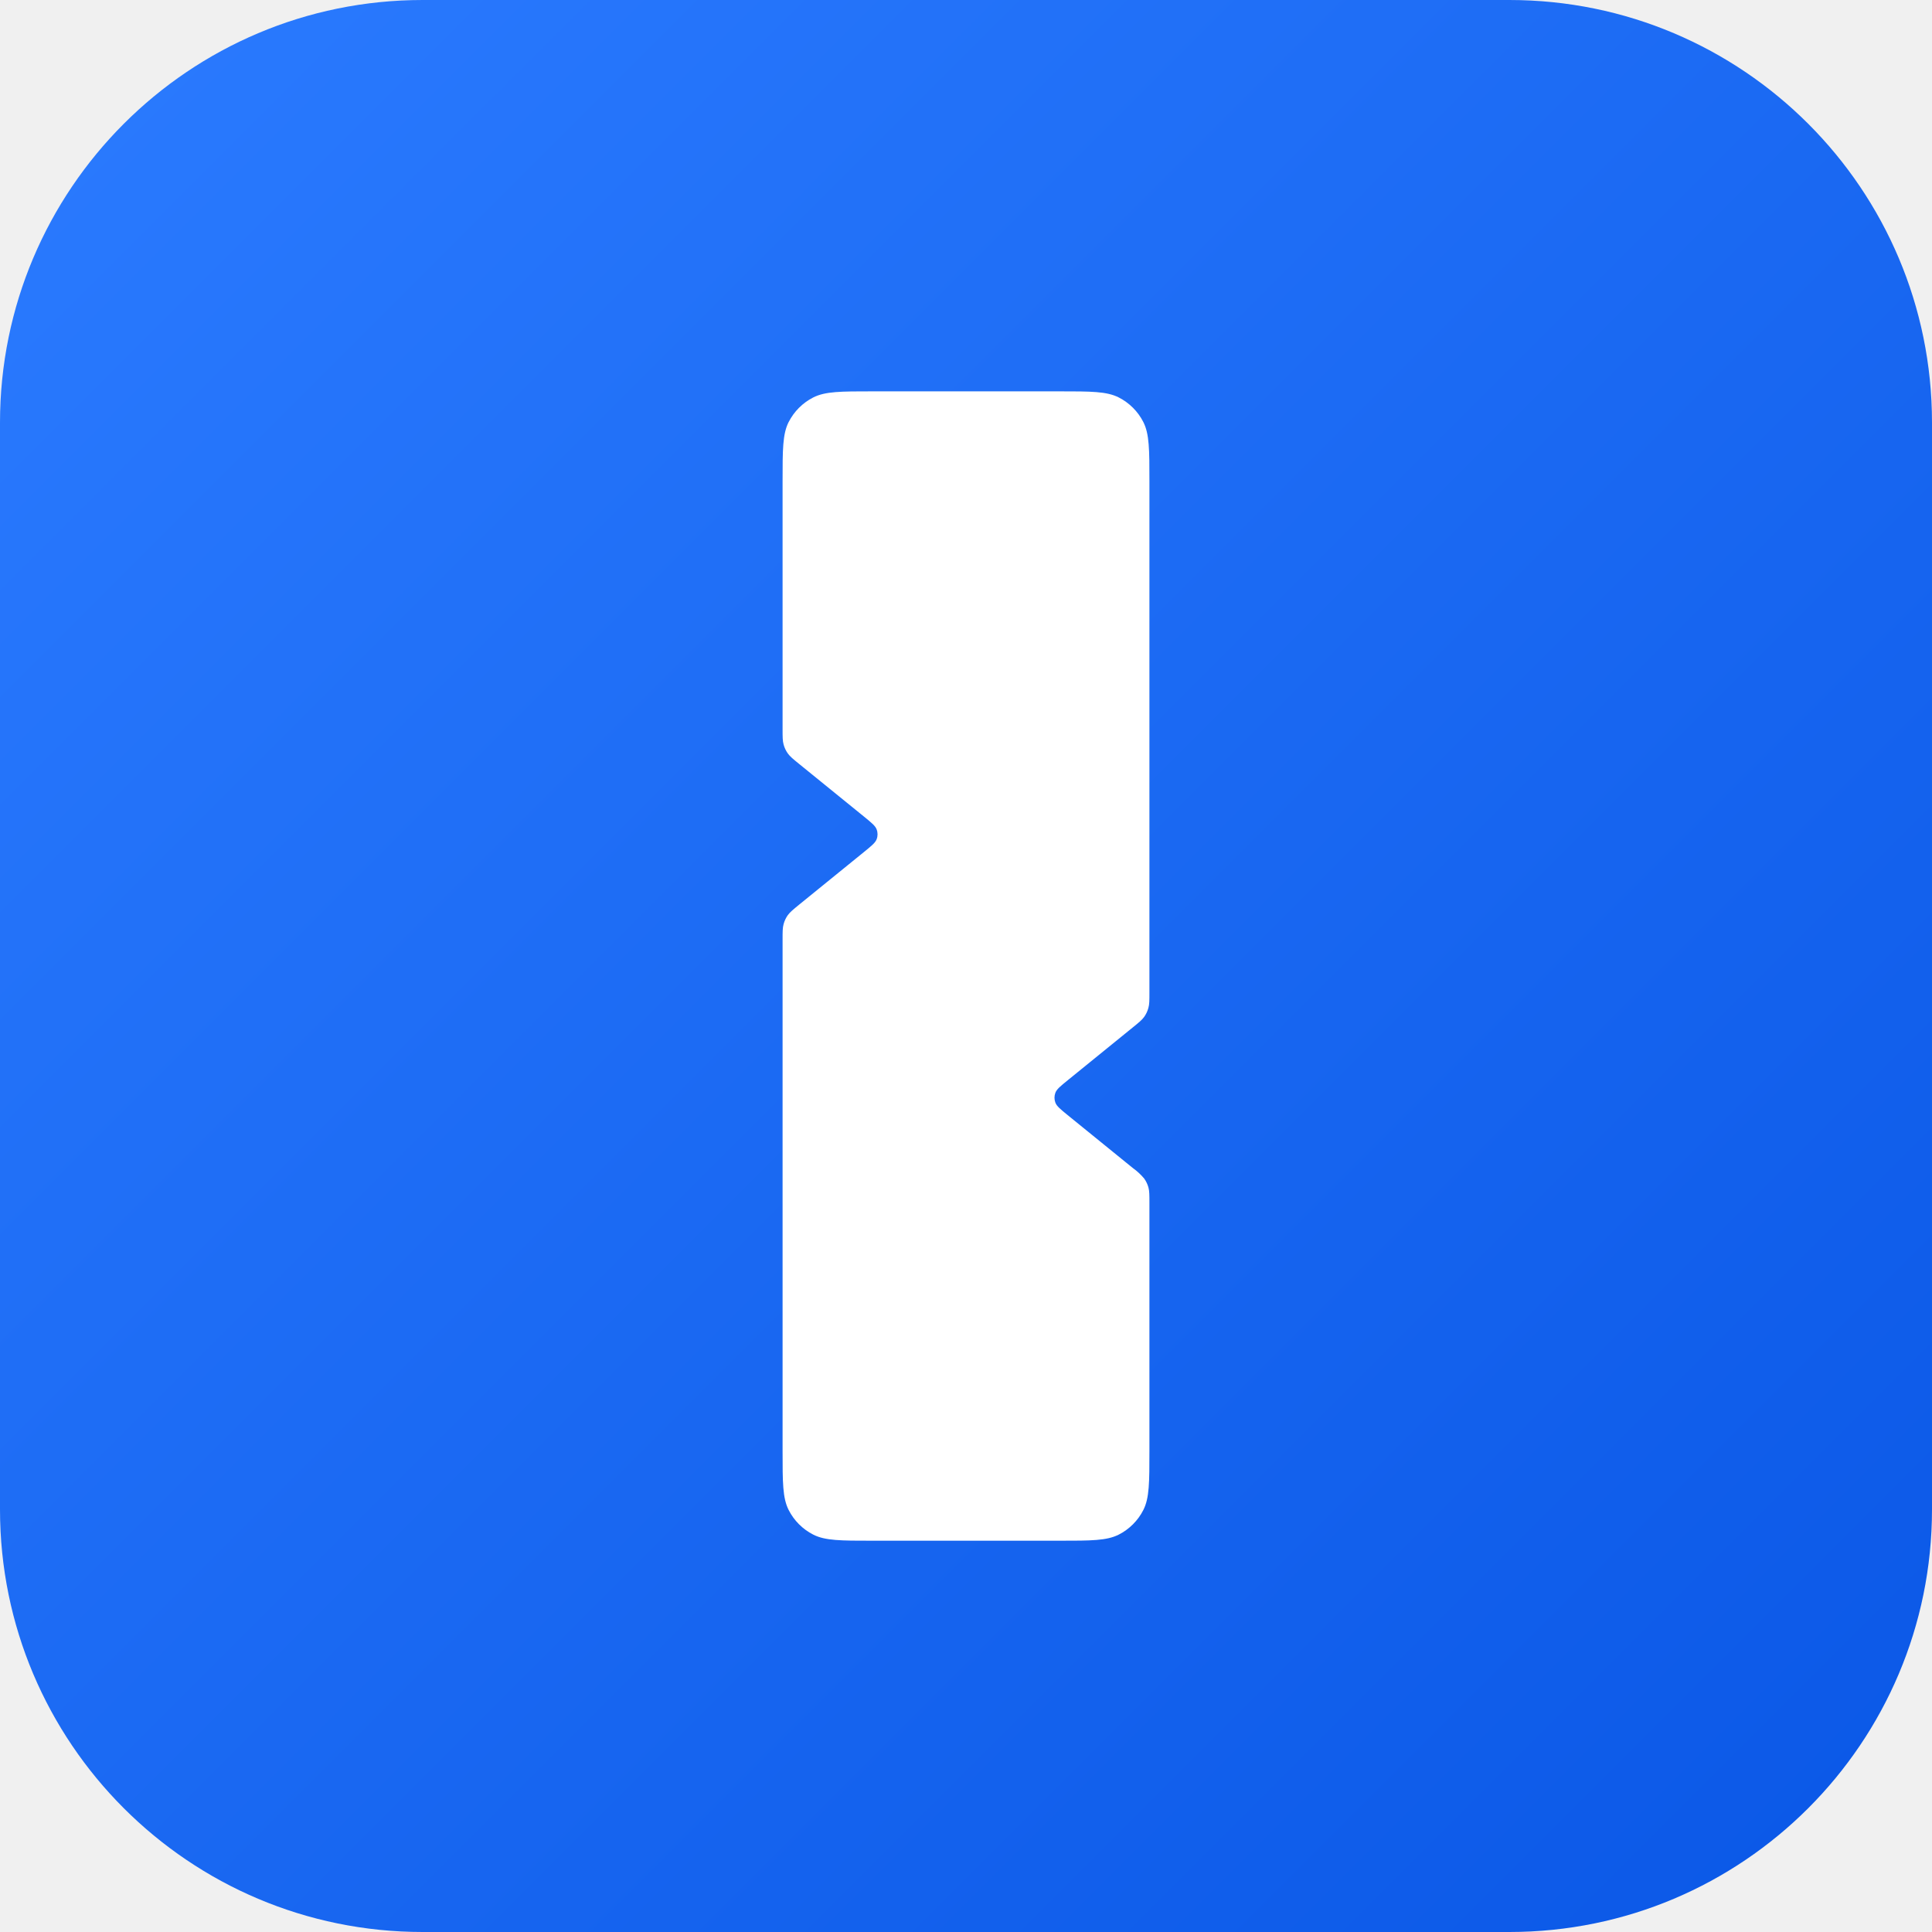
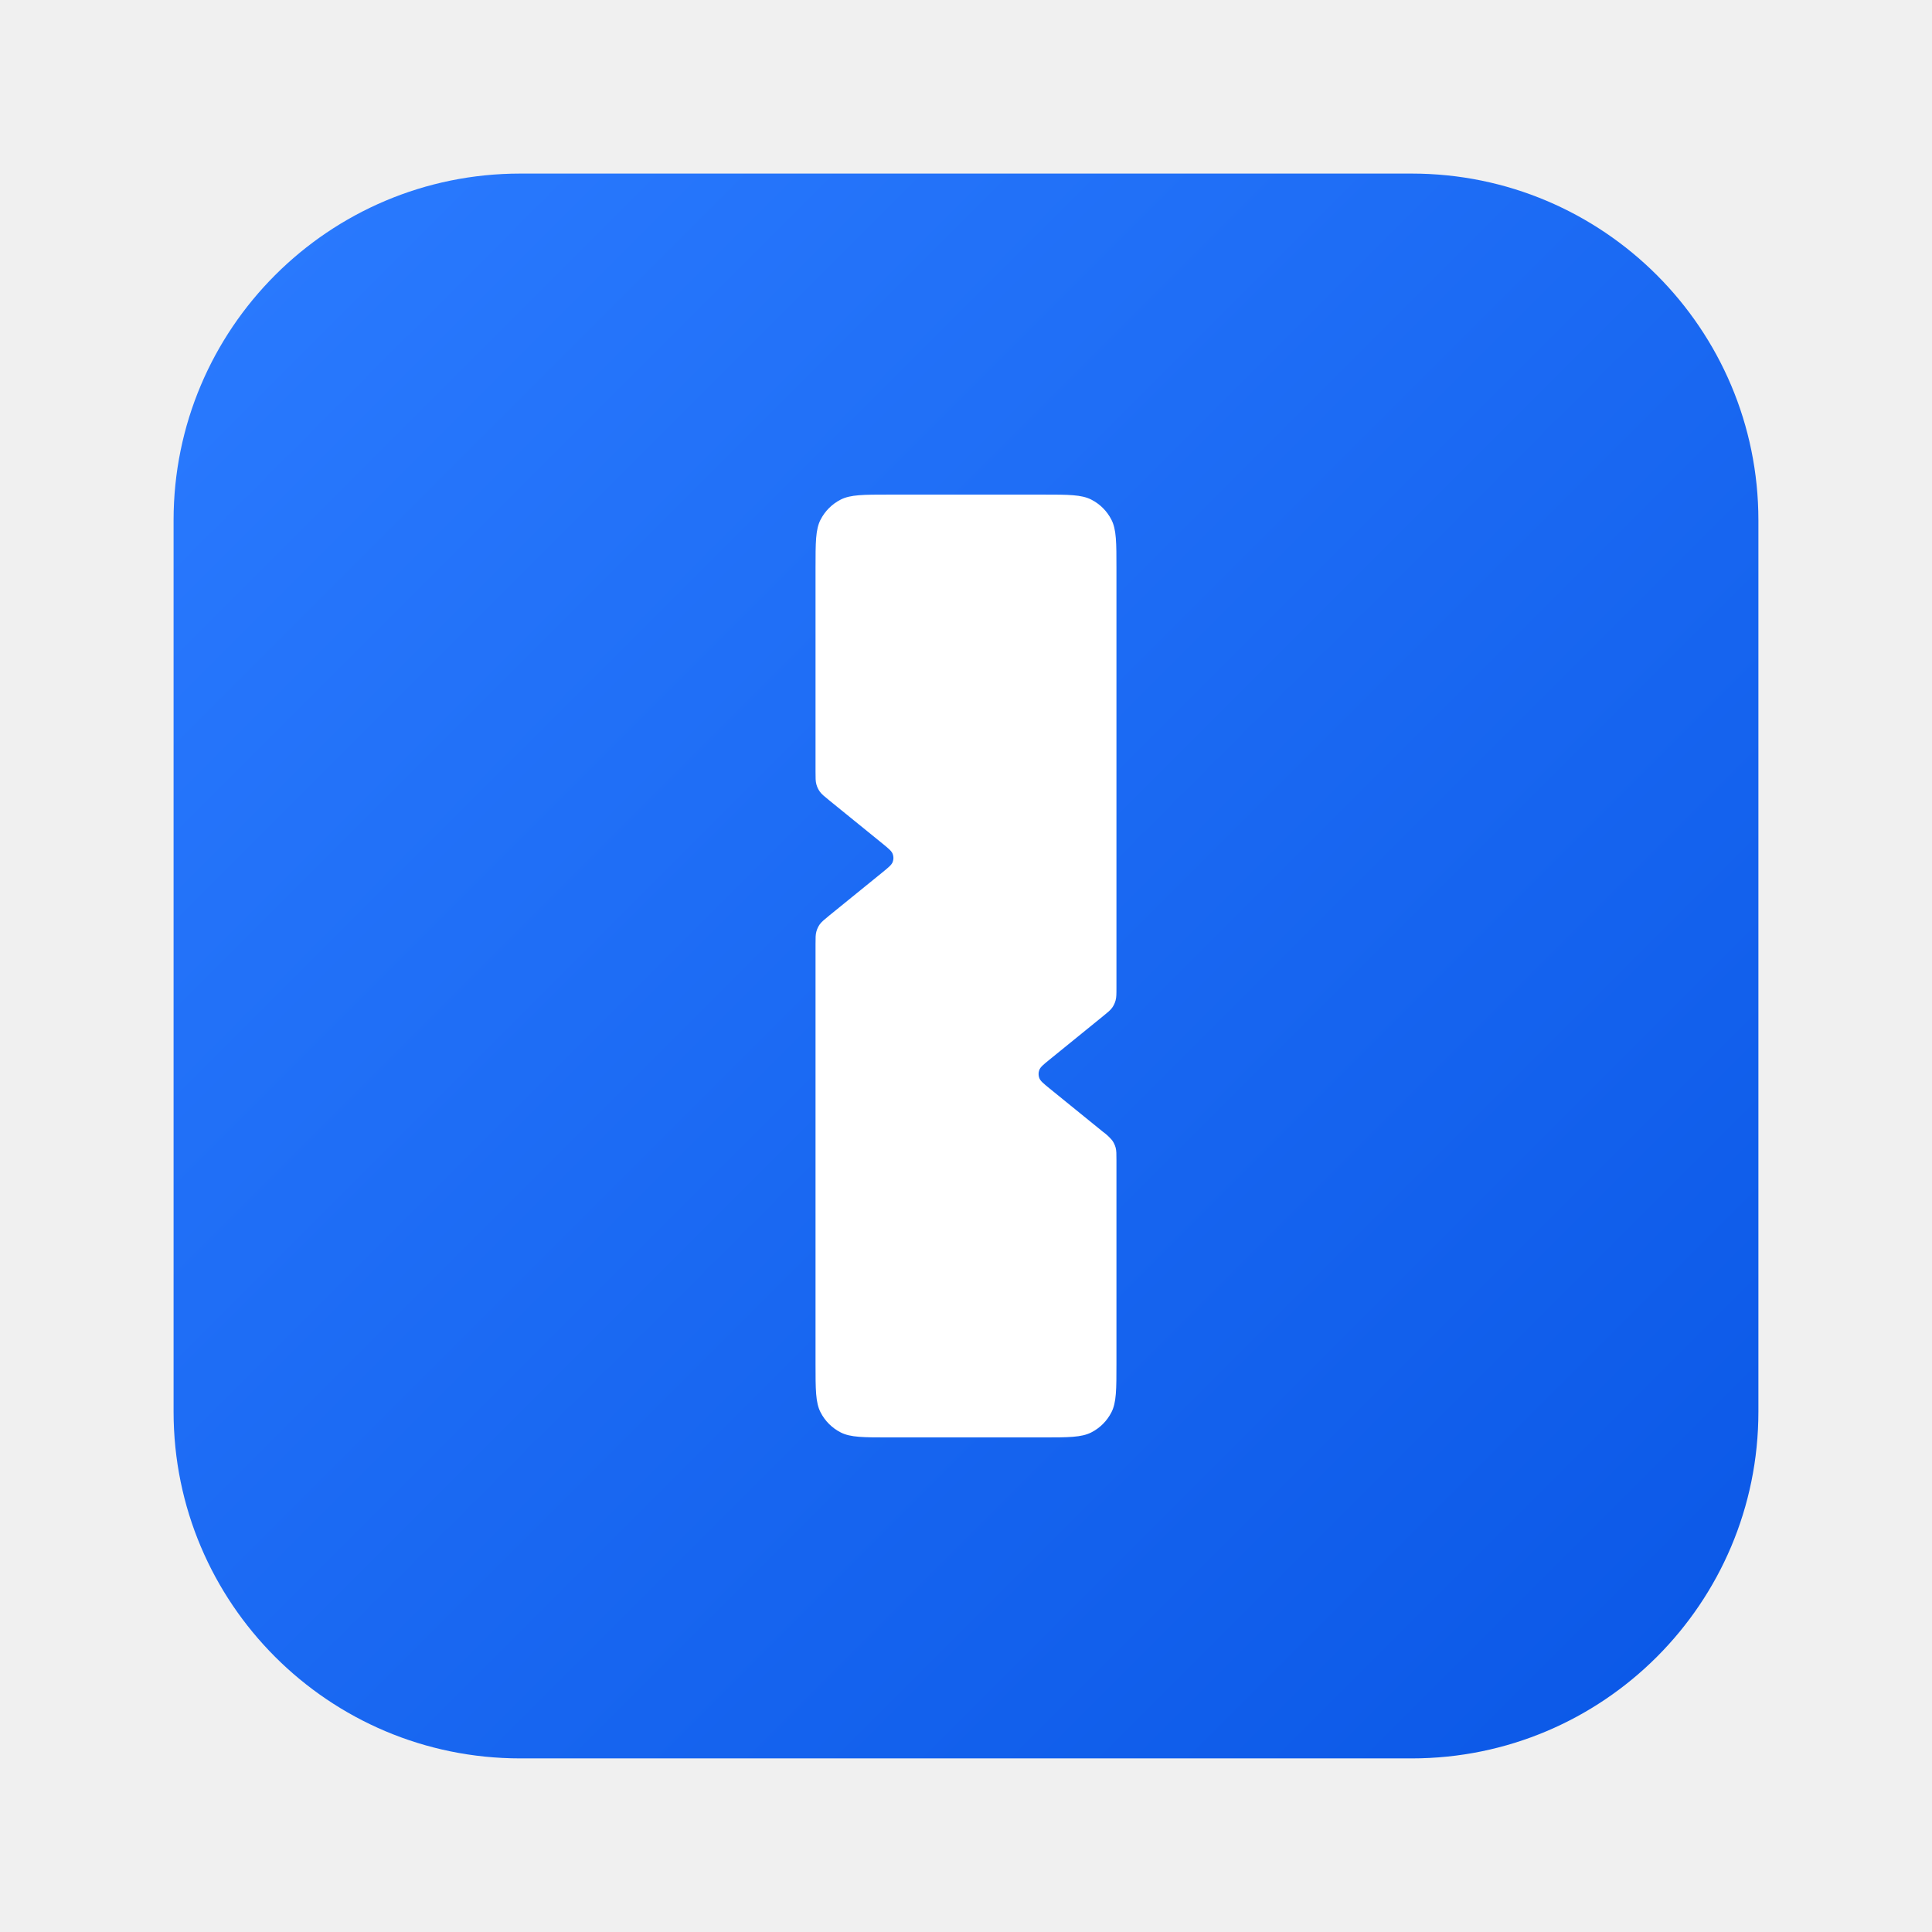
<svg xmlns="http://www.w3.org/2000/svg" width="512" height="512" viewBox="0 0 512 512" fill="none">
  <defs>
    <linearGradient id="op-bg" x1="0" y1="0" x2="512" y2="512" gradientUnits="userSpaceOnUse">
      <stop offset="0" stop-color="#2B7BFF" />
      <stop offset="1" stop-color="#0A57E6" />
    </linearGradient>
  </defs>
-   <rect width="512" height="512" rx="112" fill="url(#op-bg)" />
-   <g transform="scale(16)">
-     <path fill="#FFFFFF" d="M13.063 6.989c-.101.199-.101.459-.101.98v4.107c0 .13 0 .195.017.256a.464.464 0 0 0 .07.148c.036.05.087.092.188.174l1.079.876c.121.099.182.148.204.208.02.052.02.11 0 .162-.022.059-.083.108-.204.207l-1.08.877c-.1.082-.15.123-.187.173a.463.463 0 0 0-.07.149c-.017.06-.017.125-.017.255v8.47c0 .521 0 .782.101.98a.93.93 0 0 0 .407.407c.198.101.459.101.98.101h3.1c.521 0 .781 0 .98-.101a.93.93 0 0 0 .407-.407c.101-.198.101-.459.101-.98v-4.107c0-.13 0-.195-.016-.255a.465.465 0 0 0-.071-.149 1.019 1.019 0 0 0-.188-.174l-1.079-.876c-.121-.099-.182-.148-.204-.208a.232.232 0 0 1 0-.161c.022-.06.083-.11.204-.208l1.08-.877c.1-.081.15-.122.187-.173a.466.466 0 0 0 .07-.149c.017-.06.017-.125.017-.255V7.97c0-.521 0-.781-.101-.98a.93.93 0 0 0-.407-.407c-.199-.101-.459-.101-.98-.101h-3.1c-.521 0-.781 0-.98.101a.93.93 0 0 0-.407.407Z" />
+   <g transform="translate(46 46) scale(0.8203)">
+     <rect width="512" height="512" rx="112" fill="url(#op-bg)" />
+     <g transform="scale(16)">
+       <path fill="#FFFFFF" d="M13.063 6.989c-.101.199-.101.459-.101.98v4.107c0 .13 0 .195.017.256a.464.464 0 0 0 .07.148c.036.05.087.092.188.174l1.079.876c.121.099.182.148.204.208.02.052.02.11 0 .162-.022.059-.083.108-.204.207l-1.08.877c-.1.082-.15.123-.187.173a.463.463 0 0 0-.07.149c-.017.06-.017.125-.017.255v8.47c0 .521 0 .782.101.98a.93.93 0 0 0 .407.407c.198.101.459.101.98.101h3.1c.521 0 .781 0 .98-.101a.93.93 0 0 0 .407-.407c.101-.198.101-.459.101-.98v-4.107c0-.13 0-.195-.016-.255a.465.465 0 0 0-.071-.149 1.019 1.019 0 0 0-.188-.174l-1.079-.876c-.121-.099-.182-.148-.204-.208a.232.232 0 0 1 0-.161c.022-.06.083-.11.204-.208l1.08-.877c.1-.081.15-.122.187-.173a.466.466 0 0 0 .07-.149c.017-.06.017-.125.017-.255V7.97c0-.521 0-.781-.101-.98a.93.93 0 0 0-.407-.407c-.199-.101-.459-.101-.98-.101h-3.1c-.521 0-.781 0-.98.101a.93.93 0 0 0-.407.407Z" />
+     </g>
  </g>
</svg>
